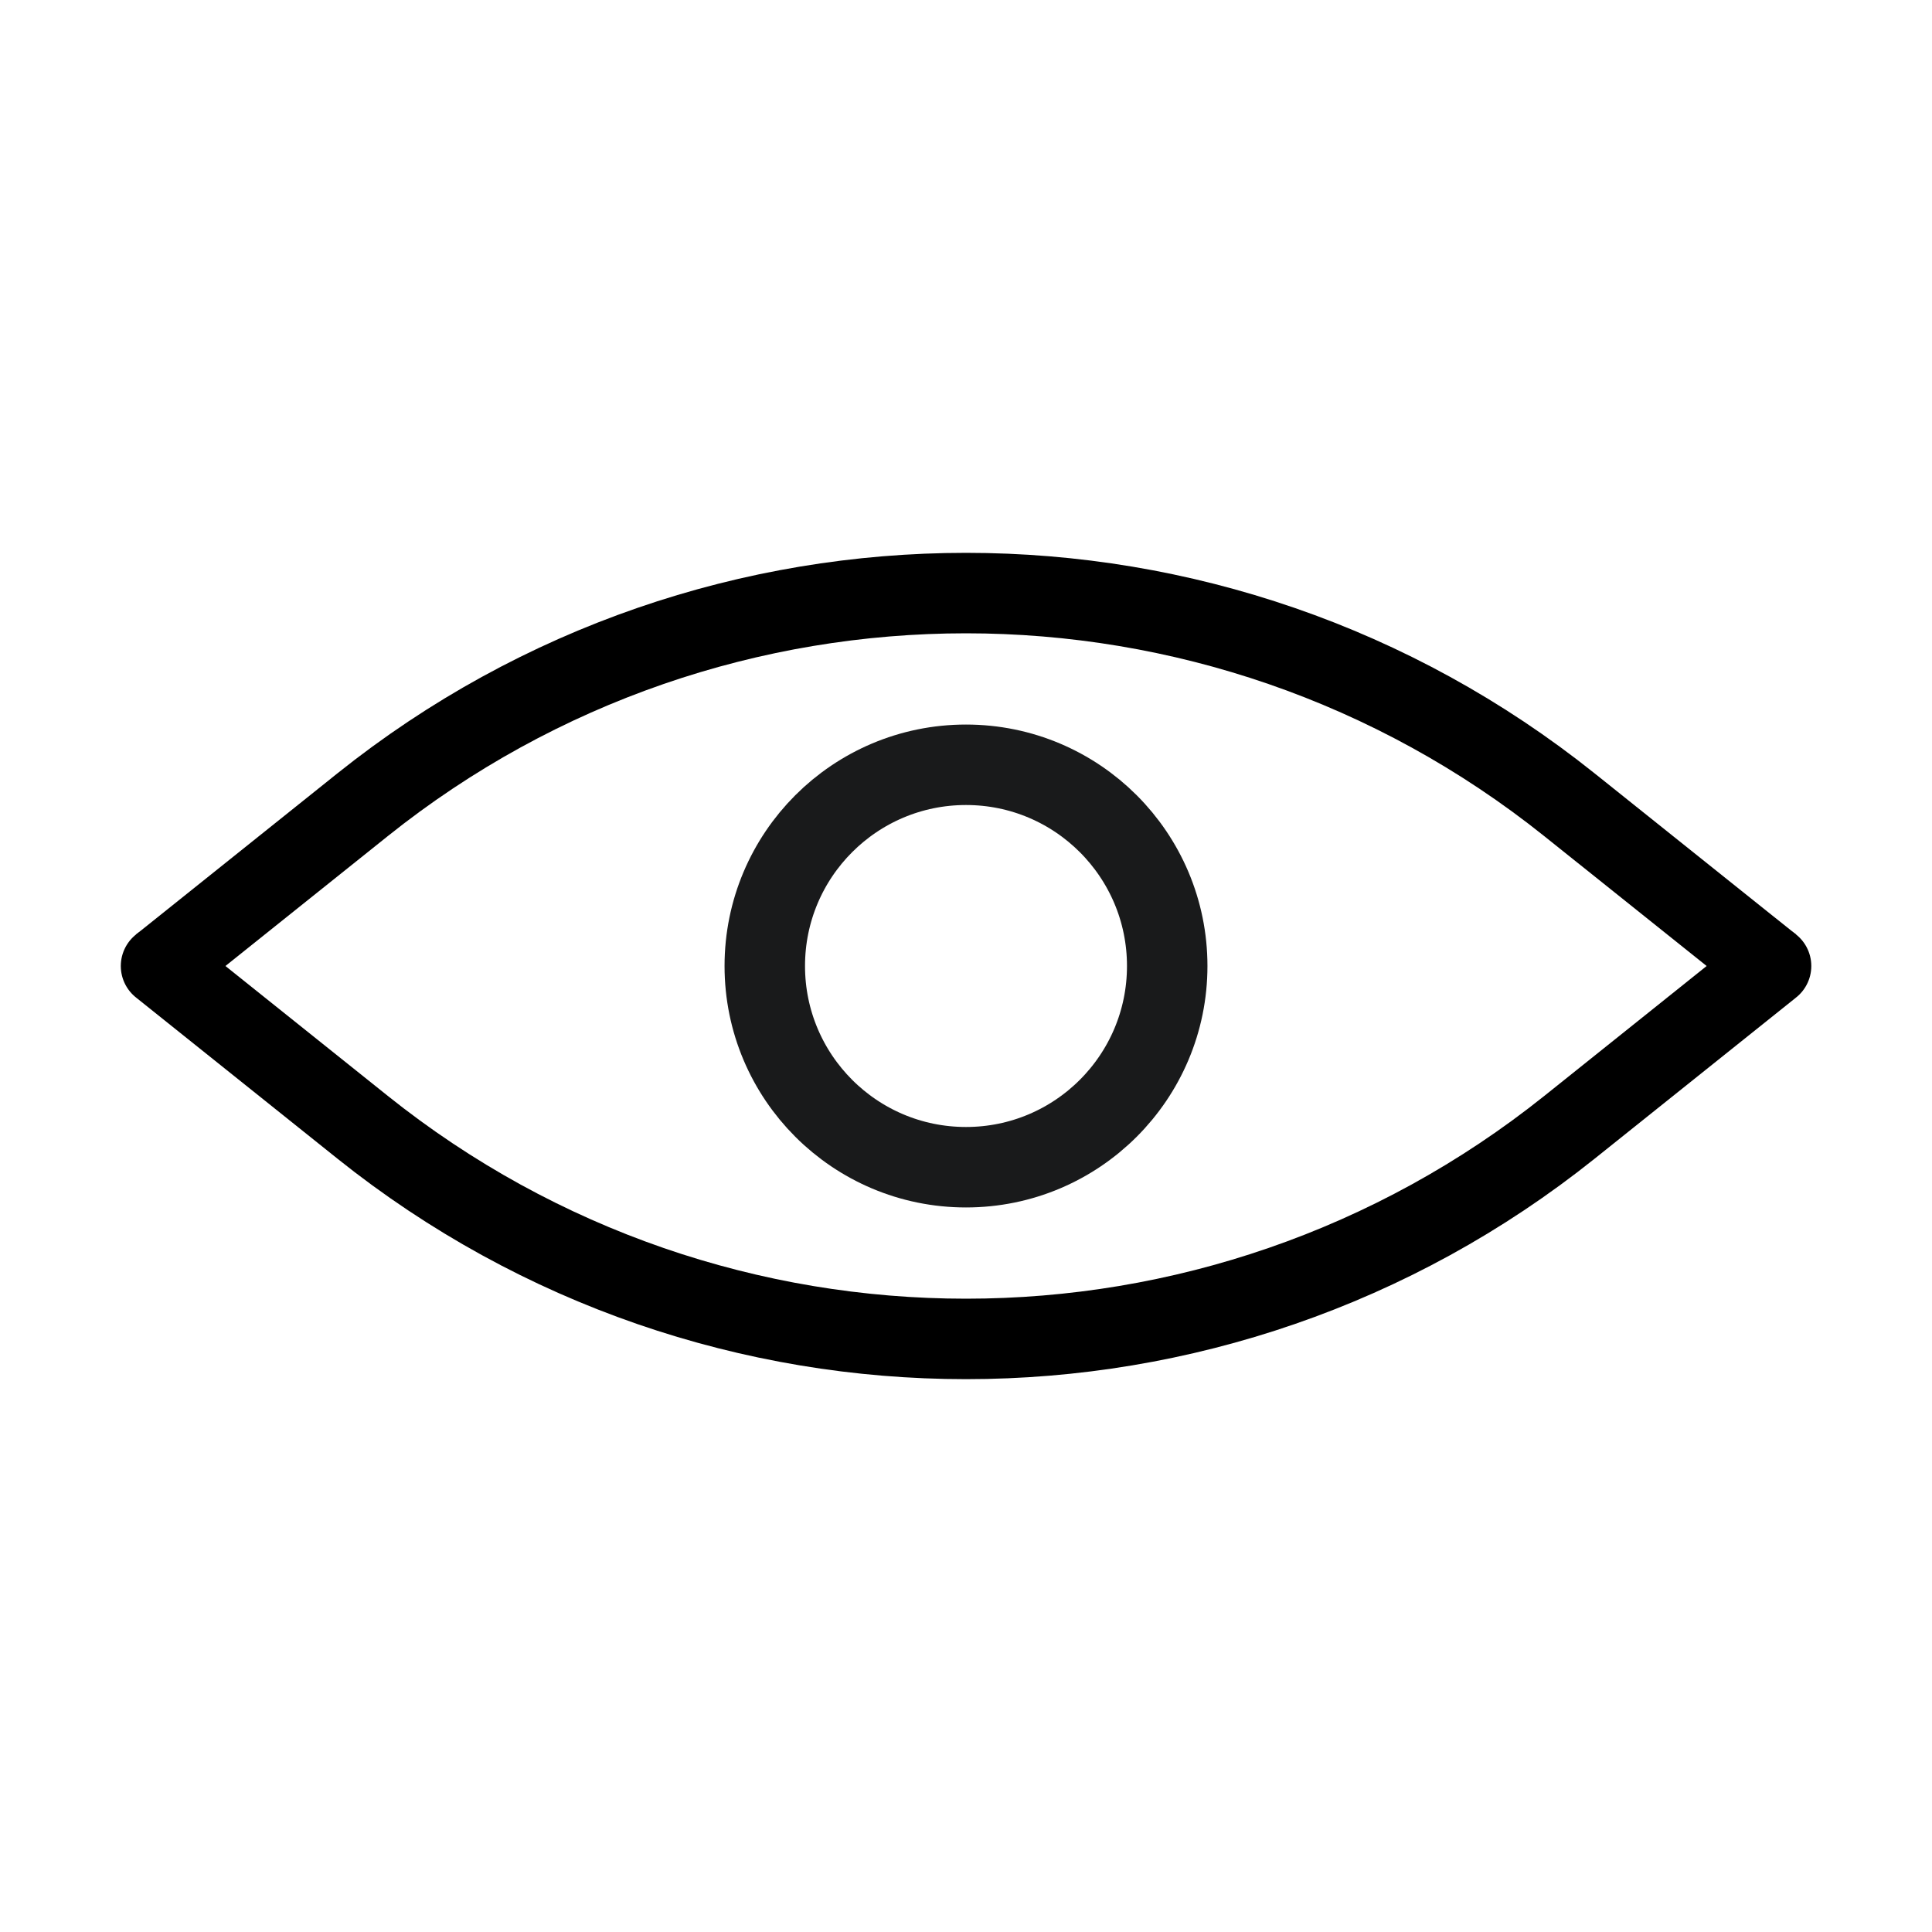
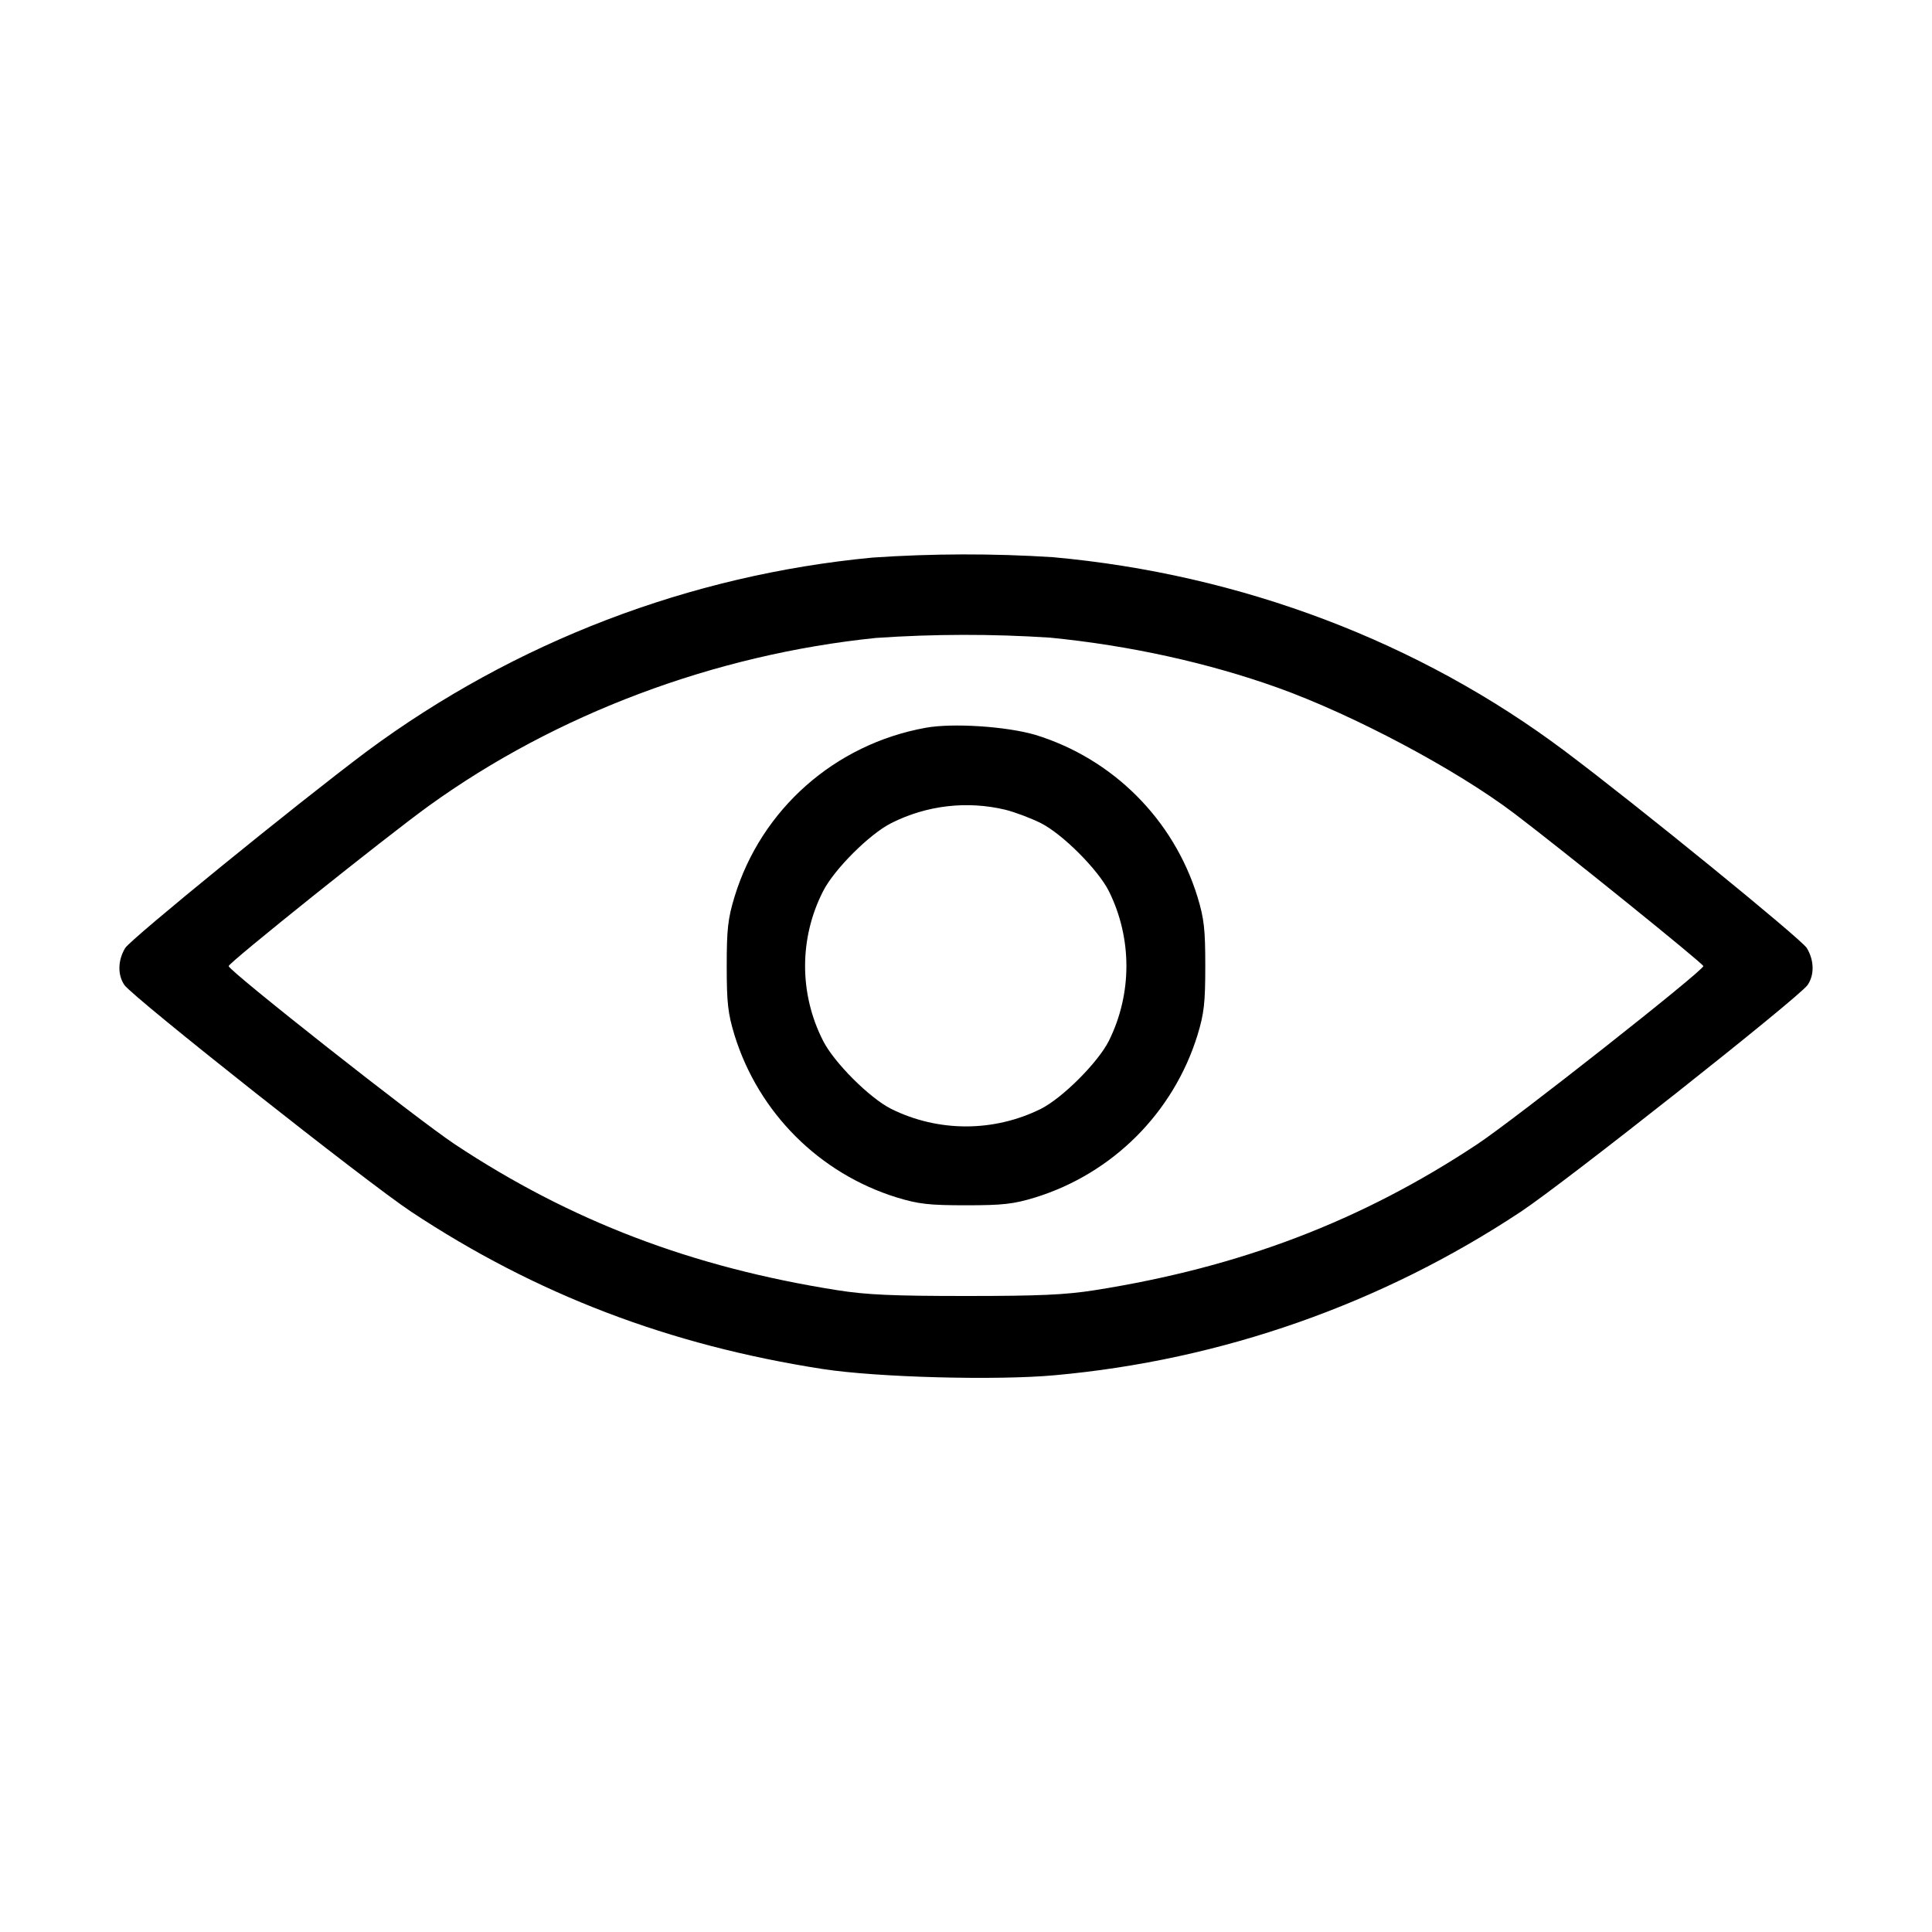
- <svg xmlns="http://www.w3.org/2000/svg" width="20" height="20" viewBox="0 0 20 20" fill="none">
-   <path d="M1.667 10L3.753 8.331C7.406 5.409 12.595 5.409 16.247 8.331L18.334 10" stroke="black" stroke-width="0.833" fill="none" />
-   <path d="M1.667 10L3.753 11.669C7.406 14.591 12.595 14.591 16.248 11.669C16.979 11.084 17.692 10.514 18.334 10" stroke="black" stroke-width="0.833" stroke-linecap="round" fill="none" />
-   <circle cx="10" cy="10" r="2.083" stroke="#191A1B" stroke-width="0.833" fill="none" />
+ <svg xmlns="http://www.w3.org/2000/svg" width="20" height="20" fill="none">
+   <path d="M9.033 5.772A10.46 10.46 0 0 0 3.8 7.776c-.748.561-2.446 1.944-2.504 2.038-.077.127-.08.279-.008.383.092.131 2.514 2.046 2.969 2.347 1.29.854 2.671 1.382 4.26 1.628.562.087 1.805.12 2.406.064a10.428 10.428 0 0 0 4.82-1.692c.455-.301 2.877-2.216 2.969-2.347.072-.104.069-.256-.008-.383-.058-.094-1.756-1.477-2.504-2.038-1.509-1.133-3.354-1.832-5.3-2.008a14.187 14.187 0 0 0-1.867.004m1.838.829c.823.081 1.634.26 2.356.518.788.283 1.845.845 2.449 1.302.51.387 1.957 1.555 1.957 1.58 0 .048-1.954 1.588-2.342 1.845-1.199.794-2.452 1.272-3.958 1.51-.304.048-.578.06-1.333.06s-1.029-.012-1.333-.06c-1.506-.238-2.759-.716-3.958-1.51-.388-.257-2.342-1.797-2.342-1.845 0-.035 1.632-1.341 2.071-1.658 1.317-.951 2.959-1.568 4.629-1.739a13.409 13.409 0 0 1 1.804-.003m-1.289.933c-.94.17-1.702.844-1.978 1.749-.069.227-.081.335-.081.717 0 .382.012.49.081.717a2.55 2.55 0 0 0 1.679 1.679c.227.069.335.081.717.081.382 0 .49-.012.717-.081a2.55 2.55 0 0 0 1.679-1.679c.069-.227.081-.335.081-.717 0-.382-.012-.49-.081-.717a2.537 2.537 0 0 0-1.679-1.676c-.301-.088-.857-.124-1.135-.073m.828.849c.105.027.27.09.365.138.224.113.591.48.704.704a1.745 1.745 0 0 1 0 1.55c-.113.224-.48.591-.704.704a1.745 1.745 0 0 1-1.55 0c-.224-.113-.591-.48-.704-.704a1.701 1.701 0 0 1 0-1.55c.114-.225.48-.591.705-.704a1.728 1.728 0 0 1 1.184-.138" fill="#000" fill-rule="evenodd" />
</svg>
